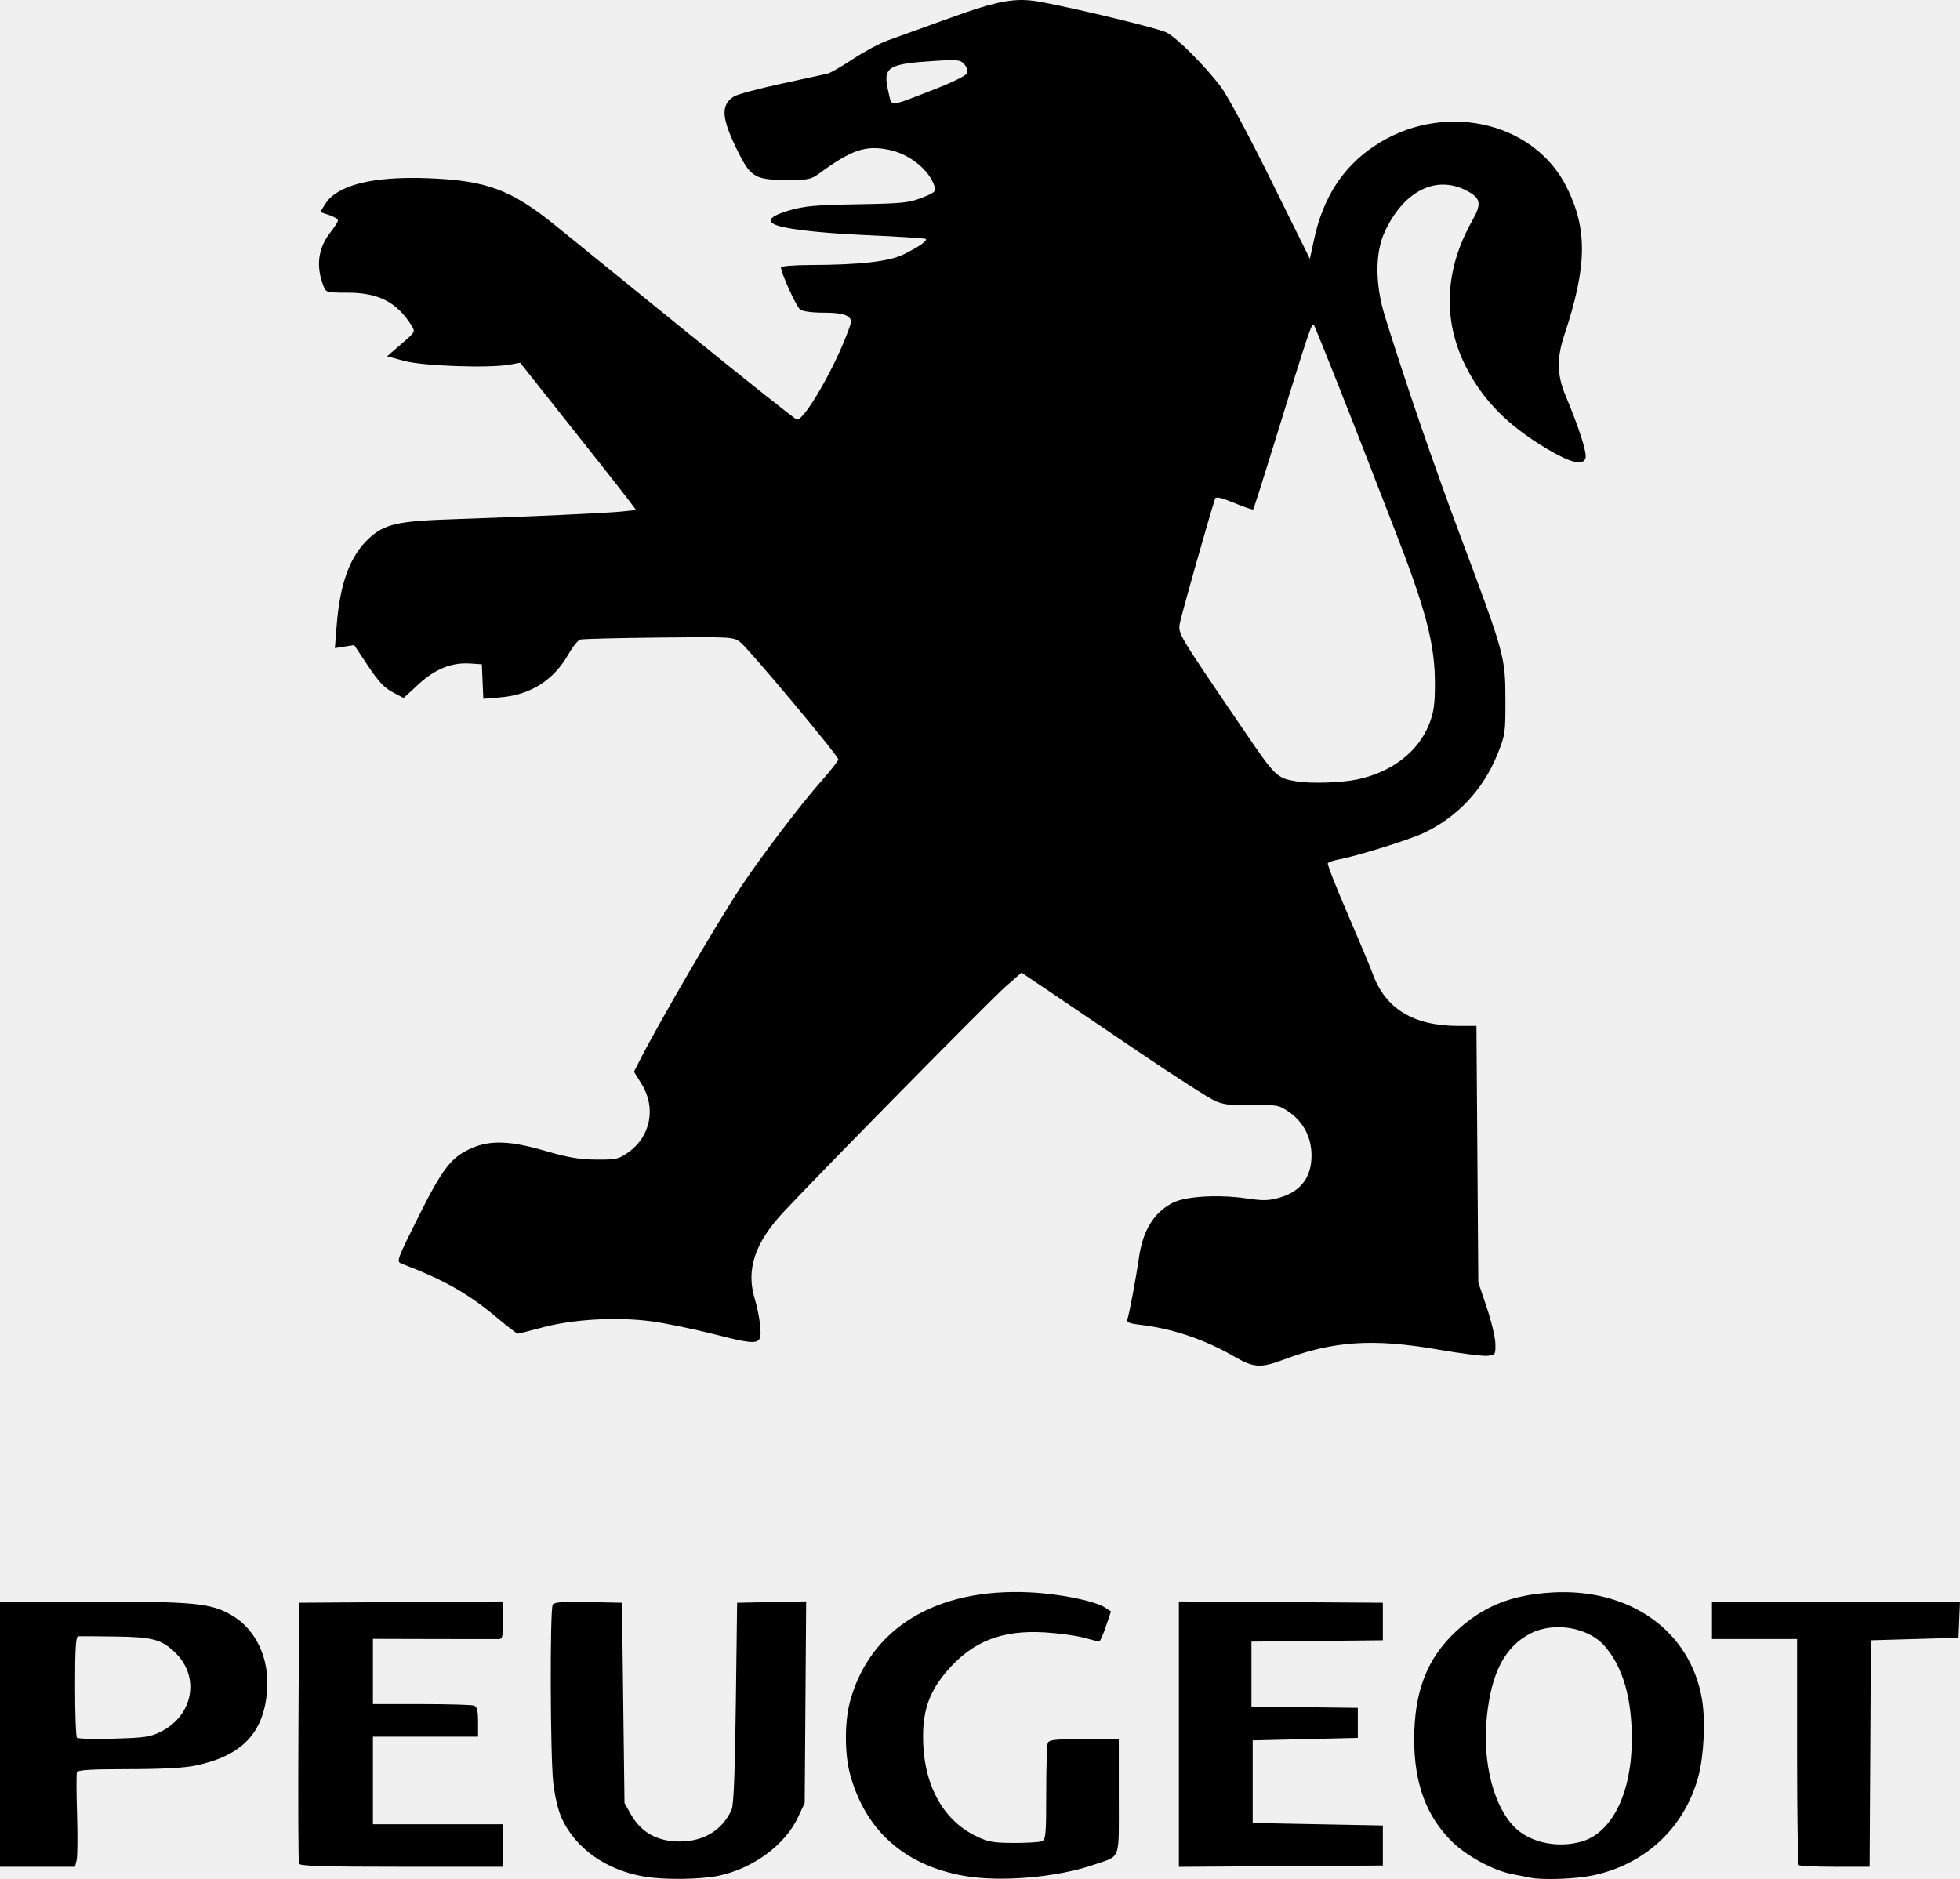
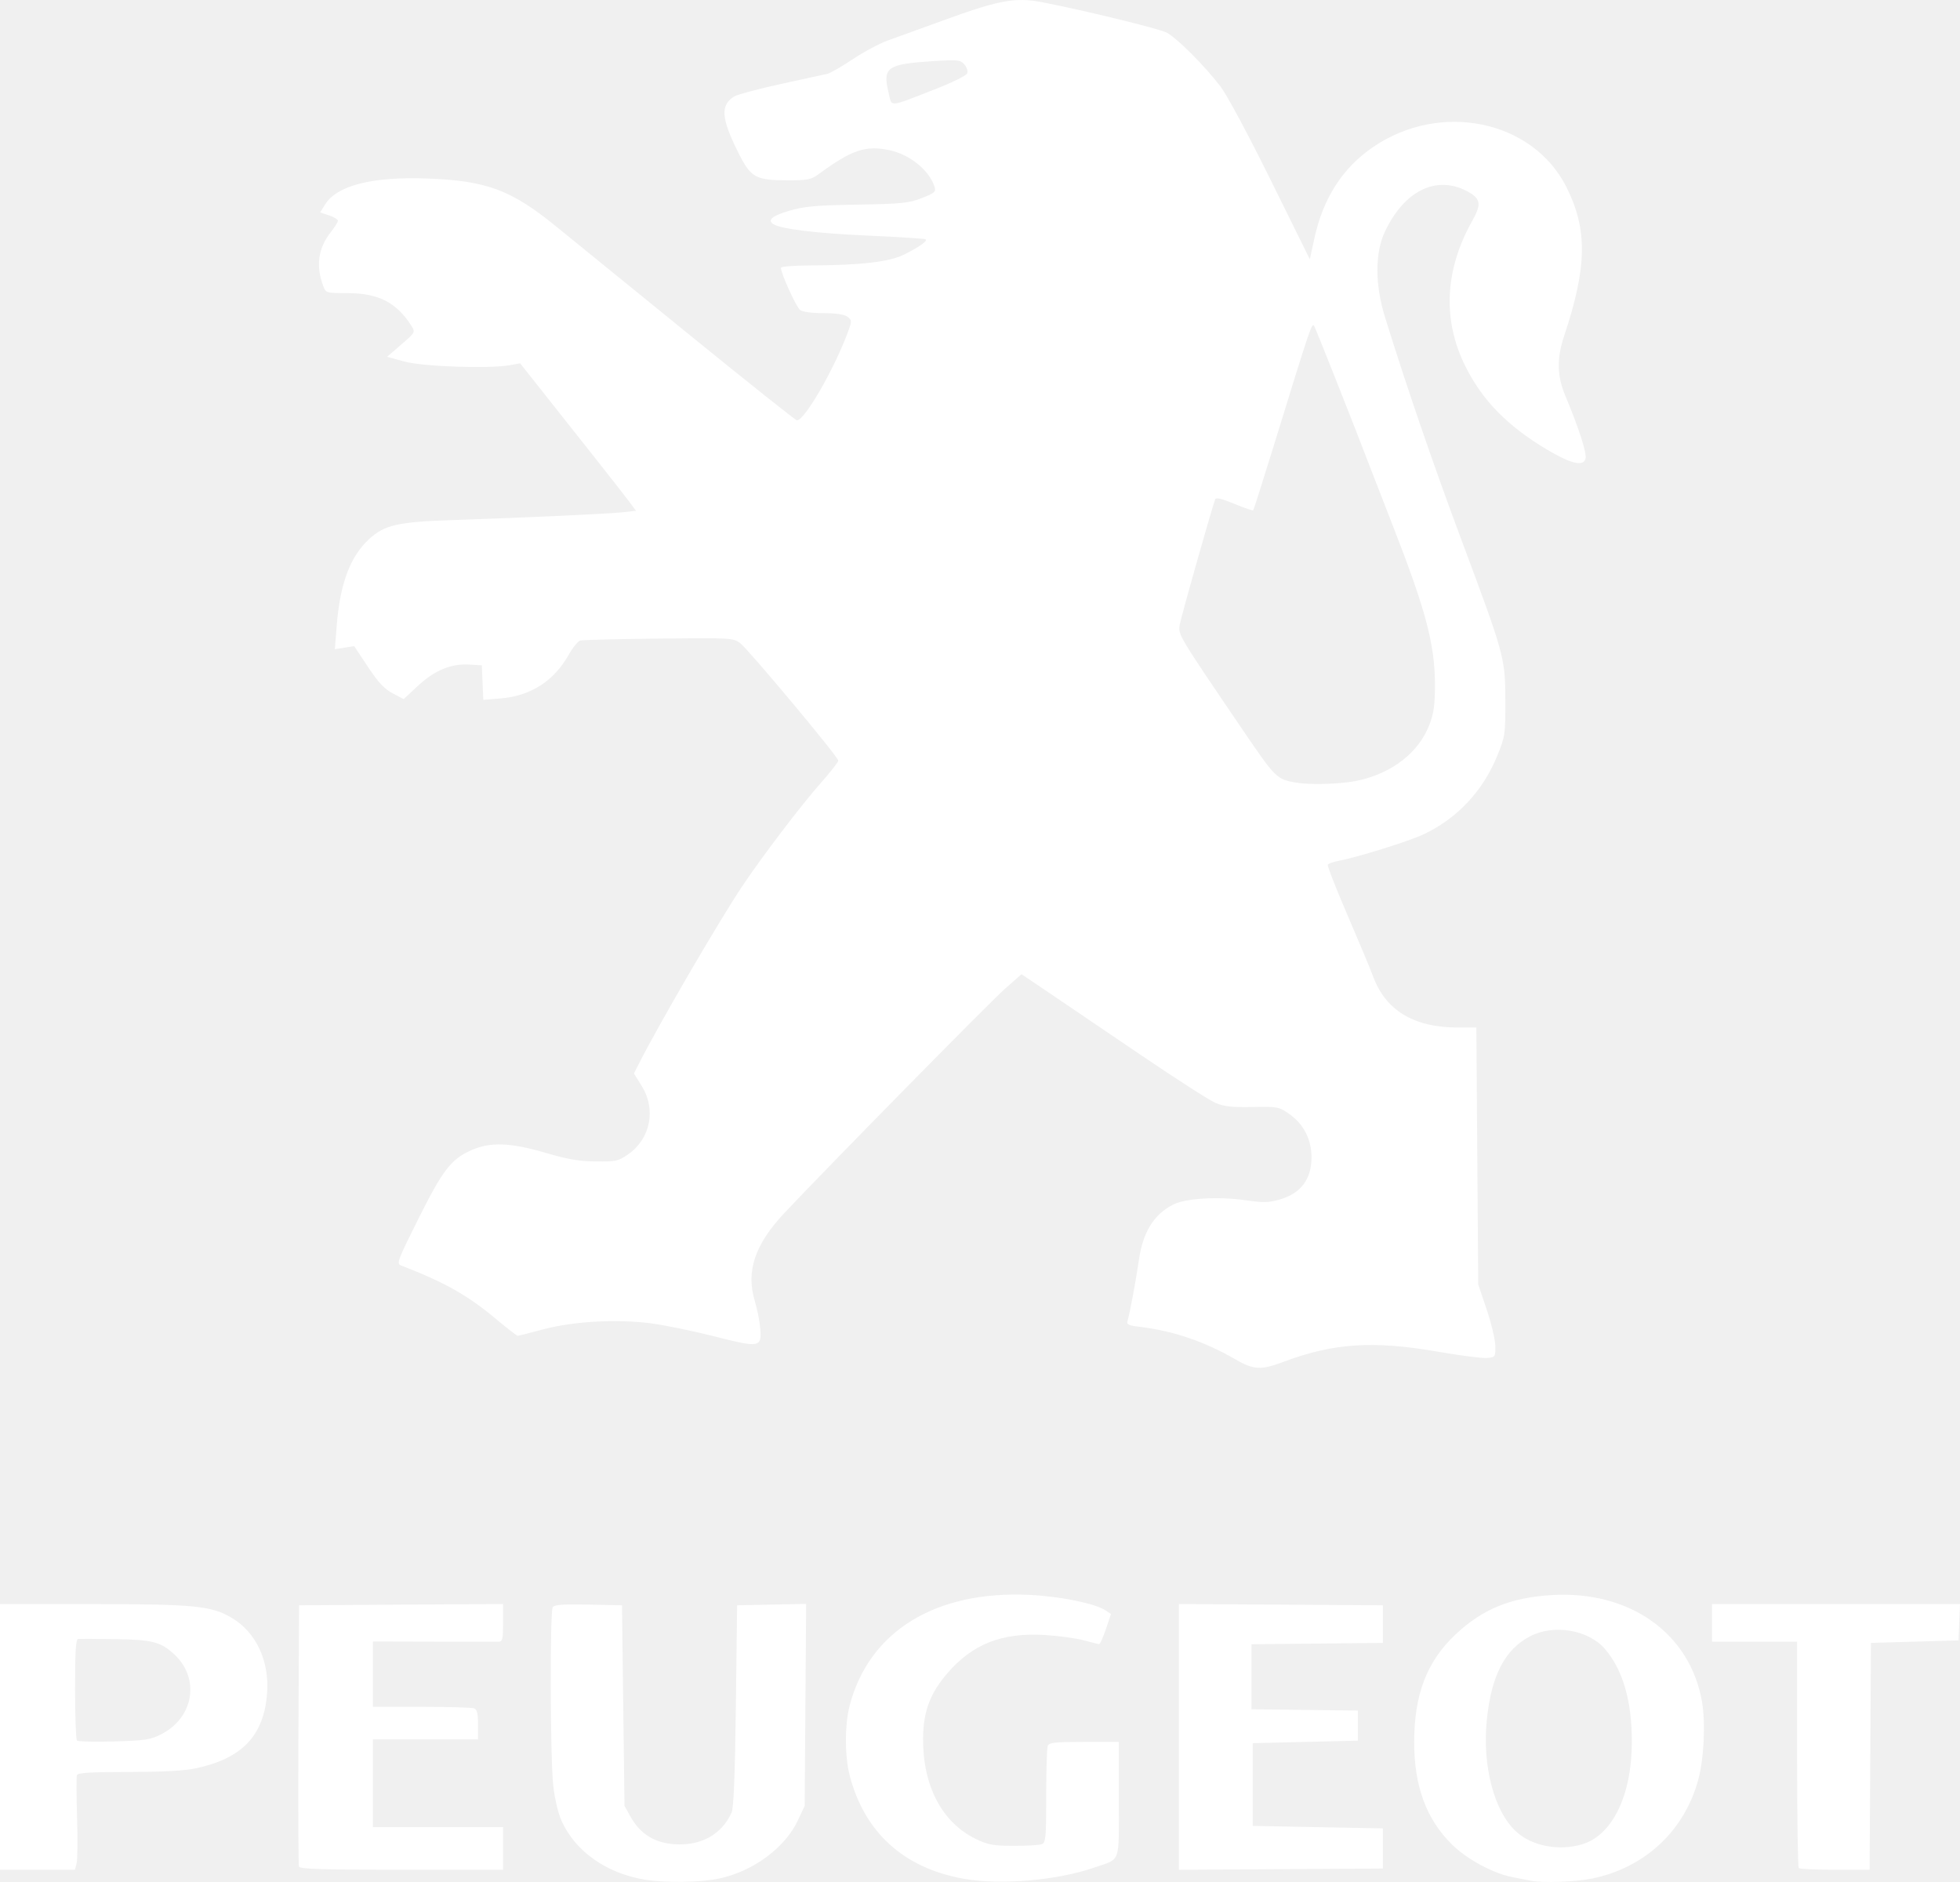
- <svg xmlns="http://www.w3.org/2000/svg" width="125.294" height="120.131" viewBox="0 0 125.294 120.131" version="1.1" id="svg1" xml:space="preserve">
-   <defs id="defs1" />
-   <g id="layer1" transform="translate(-25.31825,-28.7756)">
-     <path style="fill:#000000" d="m 66.518,148.754 c -2.442,-0.41 -4.406,-1.794 -5.292,-3.73 -0.224,-0.489 -0.442,-1.401 -0.54,-2.259 -0.194,-1.697 -0.221,-11.107 -0.033,-11.404 0.098,-0.154 0.667,-0.194 2.278,-0.16 l 2.148,0.045 0.08,6.4 0.08,6.4 0.4,0.713 c 0.608,1.083 1.536,1.658 2.81,1.739 1.694,0.108 3.013,-0.627 3.64,-2.029 0.13,-0.291 0.214,-2.413 0.269,-6.822 l 0.081,-6.4 2.207,-0.045 2.207,-0.045 -0.047,6.445 -0.047,6.445 -0.433,0.923 c -0.822,1.754 -2.862,3.259 -5.044,3.722 -1.171,0.248 -3.479,0.279 -4.763,0.063 z m 20.4,-0.054 c -3.823,-0.685 -6.326,-2.945 -7.28,-6.574 -0.324,-1.231 -0.326,-3.254 -0.005,-4.48 1.244,-4.75 5.502,-7.36 11.524,-7.064 1.953,0.096 4.152,0.544 4.82,0.982 l 0.361,0.236 -0.325,0.963 c -0.179,0.529 -0.372,0.962 -0.43,0.961 -0.058,-0.001 -0.501,-0.111 -0.985,-0.244 -0.484,-0.133 -1.6,-0.286 -2.48,-0.339 -2.756,-0.167 -4.64,0.575 -6.261,2.465 -1.088,1.268 -1.519,2.432 -1.531,4.135 -0.022,3.023 1.209,5.368 3.369,6.415 0.786,0.381 1.1,0.439 2.423,0.444 0.836,0.003 1.646,-0.046 1.8,-0.109 0.252,-0.104 0.28,-0.406 0.28,-3.067 0,-1.624 0.044,-3.066 0.097,-3.205 0.082,-0.214 0.441,-0.253 2.32,-0.253 h 2.223 v 3.674 c 0,4.184 0.159,3.745 -1.576,4.348 -2.361,0.82 -6.006,1.131 -8.344,0.712 z m 36.24,0.126 c -0.176,-0.035 -0.716,-0.142 -1.2,-0.238 -1.212,-0.241 -2.879,-1.146 -3.821,-2.074 -1.641,-1.616 -2.42,-3.726 -2.416,-6.545 0.004,-3.056 0.818,-5.157 2.665,-6.885 1.711,-1.601 3.517,-2.336 6.126,-2.493 4.999,-0.301 8.87,2.454 9.61,6.839 0.229,1.355 0.121,3.606 -0.237,4.928 -0.886,3.28 -3.405,5.631 -6.778,6.326 -1.07,0.221 -3.166,0.296 -3.95,0.141 z m 3.303,-2.326 c 1.931,-0.579 3.169,-3.128 3.173,-6.534 0.003,-2.638 -0.582,-4.638 -1.742,-5.96 -1.053,-1.199 -3.245,-1.565 -4.746,-0.792 -1.626,0.838 -2.497,2.511 -2.783,5.351 -0.298,2.953 0.471,5.852 1.895,7.142 1.004,0.91 2.728,1.236 4.203,0.794 z M 25.318,139.645 v -8.48 l 5.96,0.003 c 6.494,0.003 7.54,0.107 8.854,0.877 1.548,0.907 2.416,2.754 2.26,4.81 -0.205,2.708 -1.593,4.168 -4.558,4.797 -0.725,0.154 -2.13,0.229 -4.303,0.231 -2.436,0.002 -3.244,0.052 -3.296,0.203 -0.038,0.11 -0.034,1.325 0.009,2.701 0.043,1.376 0.03,2.69 -0.027,2.92 l -0.105,0.419 h -2.397 -2.397 z m 10.333,-0.184 c 2.044,-1.055 2.457,-3.518 0.846,-5.048 -0.875,-0.831 -1.423,-0.976 -3.819,-1.009 -1.188,-0.017 -2.25,-0.023 -2.36,-0.015 -0.153,0.012 -0.2,0.765 -0.2,3.189 0,1.745 0.054,3.229 0.12,3.297 0.066,0.068 1.134,0.094 2.373,0.058 2.026,-0.059 2.332,-0.107 3.04,-0.472 z m 8.78,8.464 c -0.042,-0.11 -0.058,-3.908 -0.035,-8.44 l 0.042,-8.24 6.52,-0.042 6.52,-0.042 v 1.202 c 0,1.036 -0.039,1.203 -0.28,1.207 -0.154,0.003 -2.026,6e-4 -4.16,-0.005 l -3.88,-0.01 v 2.085 2.085 h 3.107 c 1.709,0 3.221,0.044 3.36,0.097 0.191,0.073 0.253,0.328 0.253,1.04 v 0.943 h -3.36 -3.36 v 2.8 2.8 h 4.16 4.16 v 1.36 1.36 h -6.485 c -5.04,0 -6.502,-0.044 -6.562,-0.2 z m 56.247,-8.28 v -8.484 l 6.52,0.042 6.52,0.042 v 1.2 1.2 l -4.2,0.043 -4.2,0.043 v 2.074 2.074 l 3.4,0.043 3.4,0.043 v 0.96 0.96 l -3.36,0.08 -3.36,0.08 v 2.64 2.64 l 4.16,0.08 4.16,0.08 v 1.28 1.28 l -6.52,0.042 -6.52,0.042 z m 39.627,8.373 c -0.059,-0.059 -0.107,-3.335 -0.107,-7.28 v -7.173 h -2.72 -2.72 v -1.2 -1.2 h 7.927 7.927 l -0.047,1.16 -0.047,1.16 -2.8,0.08 -2.8,0.08 -0.042,7.24 -0.042,7.24 h -2.212 c -1.216,0 -2.26,-0.048 -2.318,-0.107 z m -36.027,-32.481 c -1.909,-1.111 -3.95,-1.807 -6.045,-2.059 -0.778,-0.094 -0.911,-0.155 -0.837,-0.388 0.133,-0.419 0.553,-2.667 0.728,-3.893 0.25,-1.752 0.945,-2.888 2.154,-3.517 0.812,-0.422 2.914,-0.55 4.72,-0.285 1.086,0.159 1.425,0.15 2.13,-0.055 1.349,-0.392 2.03,-1.294 2.03,-2.691 0,-1.138 -0.511,-2.135 -1.415,-2.762 -0.675,-0.468 -0.745,-0.481 -2.365,-0.45 -1.334,0.026 -1.812,-0.029 -2.377,-0.271 -0.389,-0.167 -2.6,-1.587 -4.915,-3.157 -2.314,-1.57 -4.941,-3.348 -5.838,-3.951 l -1.63,-1.097 -1.035,0.909 c -0.971,0.852 -11.607,11.651 -14.161,14.378 -1.85,1.975 -2.424,3.692 -1.857,5.558 0.147,0.484 0.301,1.244 0.343,1.69 0.122,1.31 0.019,1.33 -2.944,0.579 -1.389,-0.352 -3.234,-0.728 -4.099,-0.836 -2.196,-0.273 -4.917,-0.116 -6.827,0.394 -0.836,0.223 -1.567,0.408 -1.624,0.409 -0.057,0.002 -0.669,-0.471 -1.36,-1.05 -1.822,-1.527 -3.325,-2.376 -6.077,-3.432 -0.327,-0.126 -0.283,-0.247 1.081,-2.978 1.558,-3.118 2.108,-3.829 3.403,-4.395 1.209,-0.529 2.483,-0.482 4.737,0.177 1.428,0.417 2.15,0.54 3.225,0.549 1.29,0.011 1.431,-0.021 2.066,-0.468 1.419,-1 1.781,-2.854 0.85,-4.352 l -0.494,-0.795 0.317,-0.626 c 1.246,-2.465 5.029,-8.955 6.567,-11.266 1.252,-1.881 3.803,-5.235 5.05,-6.64 0.625,-0.704 1.133,-1.352 1.129,-1.44 -0.011,-0.247 -5.77,-7.129 -6.281,-7.506 -0.439,-0.323 -0.598,-0.332 -5.2,-0.282 -2.611,0.028 -4.868,0.085 -5.016,0.127 -0.148,0.042 -0.481,0.453 -0.741,0.913 -0.946,1.676 -2.42,2.619 -4.347,2.781 l -1.107,0.093 -0.048,-1.103 -0.048,-1.103 -0.771,-0.049 c -1.176,-0.075 -2.227,0.353 -3.295,1.342 l -0.932,0.862 -0.701,-0.368 c -0.529,-0.278 -0.917,-0.693 -1.581,-1.692 l -0.88,-1.323 -0.617,0.098 -0.617,0.098 0.117,-1.485 c 0.212,-2.69 0.86,-4.425 2.069,-5.539 0.989,-0.911 1.823,-1.101 5.369,-1.219 4.77,-0.159 9.933,-0.396 10.849,-0.497 l 0.849,-0.094 -0.44,-0.587 c -0.242,-0.323 -1.096,-1.415 -1.898,-2.427 -0.802,-1.012 -2.271,-2.866 -3.264,-4.12 l -1.806,-2.28 -0.665,0.12 c -1.323,0.238 -5.543,0.092 -6.733,-0.232 l -1.107,-0.302 0.906,-0.783 c 0.899,-0.776 0.904,-0.786 0.647,-1.193 -0.943,-1.491 -2.107,-2.087 -4.079,-2.089 -1.358,-0.002 -1.383,-0.009 -1.55,-0.442 -0.491,-1.275 -0.336,-2.421 0.463,-3.431 0.257,-0.325 0.468,-0.661 0.468,-0.748 0,-0.086 -0.255,-0.241 -0.567,-0.344 l -0.566,-0.187 0.314,-0.505 c 0.756,-1.218 3.009,-1.791 6.531,-1.661 3.782,0.139 5.355,0.722 8.208,3.037 1.012,0.821 4.852,3.938 8.534,6.926 3.682,2.988 6.778,5.449 6.88,5.469 0.467,0.09 2.468,-3.386 3.321,-5.771 0.202,-0.565 0.195,-0.633 -0.088,-0.84 -0.201,-0.147 -0.731,-0.225 -1.527,-0.225 -0.723,0 -1.33,-0.081 -1.491,-0.2 -0.244,-0.179 -1.229,-2.34 -1.229,-2.697 0,-0.079 0.846,-0.147 1.88,-0.15 3.236,-0.012 5.056,-0.223 6.004,-0.698 0.949,-0.475 1.489,-0.856 1.375,-0.969 -0.043,-0.043 -1.729,-0.151 -3.748,-0.24 -3.223,-0.143 -5.493,-0.418 -5.994,-0.728 -0.408,-0.252 -0.073,-0.537 1.003,-0.852 0.972,-0.285 1.678,-0.349 4.36,-0.395 2.865,-0.049 3.297,-0.093 4.126,-0.417 0.815,-0.319 0.914,-0.403 0.819,-0.708 -0.33,-1.064 -1.585,-2.08 -2.91,-2.355 -1.508,-0.313 -2.392,-0.013 -4.499,1.531 -0.483,0.354 -0.703,0.398 -1.965,0.398 -2.055,0 -2.373,-0.173 -3.145,-1.709 -1.12,-2.228 -1.192,-3.065 -0.313,-3.631 0.202,-0.13 1.555,-0.494 3.007,-0.81 1.452,-0.316 2.79,-0.607 2.973,-0.648 0.183,-0.041 0.91,-0.459 1.616,-0.928 0.705,-0.469 1.707,-1.007 2.227,-1.194 0.519,-0.187 2.276,-0.822 3.904,-1.41 3.256,-1.176 4.296,-1.358 5.956,-1.042 2.525,0.481 7.459,1.68 7.966,1.936 0.652,0.329 2.413,2.085 3.46,3.45 0.418,0.545 1.78,3.08 3.217,5.986 l 2.492,5.04 0.28,-1.291 c 0.565,-2.606 1.808,-4.542 3.778,-5.881 4.302,-2.926 10.191,-1.707 12.342,2.555 1.363,2.701 1.329,5.102 -0.138,9.498 -0.485,1.455 -0.464,2.559 0.074,3.84 0.881,2.097 1.39,3.693 1.285,4.025 -0.157,0.495 -0.946,0.303 -2.466,-0.601 -2.518,-1.498 -4.12,-3.131 -5.211,-5.312 -1.472,-2.943 -1.321,-6.166 0.434,-9.271 0.615,-1.088 0.554,-1.441 -0.333,-1.909 -1.965,-1.037 -4.025,-0.017 -5.25,2.599 -0.634,1.353 -0.631,3.372 0.007,5.429 1.327,4.281 3.079,9.383 4.835,14.08 2.818,7.539 2.856,7.676 2.863,10.4 0.006,2.16 -0.013,2.285 -0.511,3.52 -0.918,2.271 -2.607,4.06 -4.775,5.054 -0.957,0.439 -4.228,1.452 -5.396,1.671 -0.325,0.061 -0.626,0.168 -0.669,0.238 -0.043,0.07 0.524,1.52 1.26,3.222 0.736,1.702 1.46,3.432 1.609,3.843 0.808,2.236 2.609,3.332 5.475,3.332 h 1.155 l 0.06,8.2 0.06,8.2 0.54,1.6 c 0.297,0.88 0.546,1.924 0.552,2.32 0.011,0.703 -0.002,0.721 -0.525,0.771 -0.295,0.028 -1.699,-0.15 -3.12,-0.397 -4.169,-0.724 -6.714,-0.556 -9.931,0.655 -1.409,0.53 -1.885,0.503 -3.052,-0.177 z m 7.803,-36.928 c 2.228,-0.472 3.922,-1.786 4.615,-3.581 0.274,-0.71 0.35,-1.246 0.351,-2.504 0.004,-2.588 -0.572,-4.77 -2.681,-10.16 -0.499,-1.276 -1.114,-2.86 -1.367,-3.52 -1.018,-2.665 -3.537,-9.015 -3.668,-9.25 -0.148,-0.264 -0.202,-0.103 -2.638,7.791 -0.662,2.146 -1.231,3.928 -1.264,3.961 -0.033,0.033 -0.579,-0.153 -1.213,-0.415 -0.813,-0.335 -1.172,-0.418 -1.218,-0.281 -0.332,0.978 -2.187,7.53 -2.262,7.989 -0.108,0.661 -0.131,0.622 4.074,6.798 2.054,3.017 2.122,3.083 3.388,3.296 0.911,0.153 2.871,0.09 3.883,-0.124 z M 85.023,34.5 c 1.16,-0.45 2.067,-0.896 2.124,-1.043 0.055,-0.144 -0.026,-0.397 -0.185,-0.573 -0.261,-0.29 -0.419,-0.307 -1.964,-0.208 -2.983,0.191 -3.268,0.39 -2.879,2.012 0.226,0.943 -0.058,0.961 2.904,-0.188 z" id="path1" />
-   </g>
+ <svg xmlns="http://www.w3.org/2000/svg" width="50" height="48" viewBox="0 0 50 48" fill="none">
+   <path d="M16.441 47.939C15.467 47.775 14.683 47.222 14.329 46.449C14.24 46.253 14.153 45.889 14.114 45.546C14.036 44.868 14.025 41.108 14.101 40.989C14.14 40.928 14.367 40.912 15.01 40.925L15.867 40.943L15.899 43.5L15.931 46.058L16.09 46.342C16.333 46.775 16.703 47.005 17.212 47.037C17.888 47.08 18.414 46.786 18.664 46.226C18.716 46.11 18.75 45.262 18.772 43.5L18.804 40.943L19.684 40.925L20.565 40.907L20.546 43.483L20.528 46.057L20.355 46.426C20.027 47.127 19.213 47.729 18.342 47.913C17.875 48.013 16.954 48.025 16.441 47.939ZM24.582 47.917C23.056 47.644 22.058 46.74 21.677 45.29C21.548 44.798 21.547 43.99 21.675 43.5C22.171 41.602 23.871 40.559 26.274 40.678C27.053 40.716 27.931 40.895 28.198 41.07L28.341 41.165L28.212 41.55C28.14 41.761 28.063 41.934 28.04 41.933C28.017 41.933 27.84 41.889 27.647 41.836C27.454 41.783 27.008 41.722 26.657 41.7C25.557 41.634 24.806 41.93 24.159 42.686C23.725 43.192 23.553 43.657 23.548 44.338C23.539 45.545 24.03 46.483 24.892 46.901C25.206 47.053 25.331 47.076 25.859 47.078C26.193 47.079 26.516 47.06 26.577 47.035C26.678 46.993 26.689 46.872 26.689 45.809C26.689 45.16 26.706 44.584 26.728 44.529C26.761 44.443 26.904 44.427 27.654 44.427H28.541V45.895C28.541 47.567 28.604 47.392 27.912 47.633C26.97 47.96 25.515 48.084 24.582 47.917ZM39.044 47.967C38.974 47.954 38.758 47.911 38.565 47.872C38.082 47.776 37.416 47.414 37.04 47.044C36.385 46.398 36.075 45.555 36.076 44.429C36.078 43.208 36.402 42.368 37.14 41.678C37.823 41.038 38.543 40.744 39.584 40.682C41.579 40.561 43.124 41.662 43.42 43.414C43.511 43.956 43.468 44.855 43.325 45.383C42.971 46.694 41.966 47.633 40.62 47.911C40.193 47.999 39.357 48.029 39.044 47.967ZM40.362 47.038C41.133 46.807 41.627 45.788 41.629 44.427C41.63 43.373 41.396 42.574 40.933 42.046C40.513 41.567 39.638 41.421 39.039 41.73C38.391 42.064 38.043 42.733 37.929 43.867C37.81 45.047 38.117 46.206 38.685 46.721C39.086 47.085 39.774 47.215 40.362 47.038ZM0 44.3V40.911L2.378 40.912C4.97 40.914 5.387 40.955 5.912 41.263C6.529 41.625 6.876 42.363 6.814 43.185C6.732 44.267 6.178 44.85 4.995 45.101C4.705 45.163 4.145 45.193 3.278 45.194C2.306 45.194 1.983 45.214 1.962 45.275C1.947 45.319 1.949 45.804 1.966 46.354C1.983 46.903 1.978 47.428 1.955 47.52L1.913 47.688H0.957H0L0 44.3ZM4.123 44.226C4.939 43.805 5.104 42.82 4.461 42.209C4.112 41.877 3.893 41.819 2.937 41.806C2.463 41.799 2.039 41.796 1.995 41.8C1.934 41.805 1.915 42.106 1.915 43.074C1.915 43.772 1.937 44.364 1.963 44.392C1.99 44.419 2.416 44.429 2.91 44.415C3.719 44.391 3.841 44.372 4.123 44.226ZM7.627 47.608C7.611 47.564 7.604 46.046 7.613 44.236L7.63 40.943L10.232 40.926L12.834 40.91V41.39C12.834 41.804 12.818 41.87 12.722 41.872C12.661 41.873 11.914 41.873 11.062 41.87L9.514 41.866V42.699V43.532H10.754C11.435 43.532 12.039 43.55 12.094 43.571C12.171 43.6 12.195 43.702 12.195 43.987V44.363H10.854H9.514V45.482V46.601H11.174H12.834V47.144V47.688H10.246C8.234 47.688 7.651 47.67 7.627 47.608ZM30.073 44.3V40.91L32.675 40.926L35.277 40.943V41.423V41.902L33.601 41.919L31.925 41.936V42.765V43.594L33.282 43.611L34.639 43.628V44.012V44.395L33.298 44.427L31.957 44.459V45.514V46.569L33.617 46.601L35.277 46.633V47.144V47.656L32.675 47.673L30.073 47.689V44.3ZM45.887 47.645C45.863 47.622 45.844 46.313 45.844 44.736V41.87H44.759H43.673V41.391V40.911H46.837H50L49.981 41.375L49.962 41.838L48.845 41.87L47.728 41.902L47.711 44.795L47.694 47.688H46.812C46.327 47.688 45.91 47.669 45.887 47.645ZM31.51 34.667C30.748 34.223 29.934 33.945 29.098 33.844C28.787 33.807 28.734 33.782 28.764 33.689C28.817 33.522 28.984 32.624 29.054 32.134C29.154 31.434 29.431 30.98 29.914 30.729C30.238 30.56 31.076 30.509 31.797 30.615C32.231 30.678 32.366 30.674 32.647 30.593C33.186 30.436 33.457 30.076 33.457 29.517C33.457 29.063 33.253 28.664 32.892 28.414C32.623 28.227 32.595 28.221 31.949 28.234C31.416 28.244 31.226 28.222 31 28.126C30.845 28.059 29.962 27.491 29.039 26.864C28.115 26.237 27.067 25.526 26.709 25.285L26.059 24.847L25.646 25.21C25.258 25.551 21.014 29.866 19.994 30.955C19.256 31.744 19.027 32.43 19.254 33.176C19.312 33.369 19.374 33.673 19.391 33.851C19.439 34.374 19.398 34.382 18.216 34.082C17.661 33.941 16.925 33.791 16.58 33.748C15.703 33.639 14.618 33.702 13.855 33.906C13.522 33.995 13.23 34.069 13.207 34.069C13.185 34.07 12.941 33.881 12.665 33.65C11.938 33.04 11.338 32.701 10.239 32.279C10.109 32.228 10.127 32.18 10.671 31.089C11.293 29.843 11.512 29.559 12.029 29.333C12.511 29.121 13.02 29.14 13.919 29.403C14.489 29.57 14.777 29.619 15.206 29.623C15.721 29.627 15.777 29.614 16.031 29.436C16.597 29.036 16.741 28.295 16.37 27.697L16.172 27.379L16.299 27.129C16.796 26.144 18.305 23.551 18.919 22.627C19.419 21.875 20.437 20.535 20.935 19.974C21.184 19.693 21.387 19.434 21.385 19.399C21.381 19.3 19.083 16.55 18.878 16.399C18.703 16.27 18.64 16.267 16.803 16.287C15.761 16.298 14.861 16.321 14.802 16.337C14.743 16.354 14.61 16.518 14.506 16.702C14.128 17.372 13.54 17.749 12.771 17.813L12.329 17.85L12.31 17.41L12.291 16.969L11.983 16.95C11.514 16.92 11.095 17.091 10.668 17.486L10.297 17.831L10.017 17.683C9.806 17.572 9.651 17.407 9.386 17.008L9.035 16.479L8.788 16.518L8.542 16.558L8.589 15.964C8.673 14.889 8.932 14.196 9.414 13.751C9.809 13.387 10.142 13.311 11.557 13.264C13.46 13.2 15.521 13.106 15.886 13.065L16.225 13.027L16.05 12.793C15.953 12.664 15.613 12.227 15.293 11.823C14.972 11.419 14.386 10.678 13.99 10.177L13.269 9.266L13.004 9.314C12.476 9.409 10.792 9.351 10.317 9.221L9.875 9.1L10.236 8.788C10.595 8.477 10.598 8.474 10.495 8.311C10.118 7.715 9.654 7.477 8.867 7.476C8.325 7.476 8.315 7.473 8.248 7.3C8.053 6.79 8.114 6.332 8.433 5.929C8.536 5.799 8.62 5.665 8.62 5.63C8.62 5.596 8.518 5.534 8.394 5.493L8.168 5.418L8.293 5.216C8.595 4.73 9.494 4.501 10.899 4.553C12.408 4.608 13.036 4.841 14.175 5.766C14.579 6.094 16.111 7.339 17.58 8.533C19.049 9.727 20.285 10.711 20.326 10.719C20.512 10.755 21.311 9.366 21.651 8.413C21.732 8.187 21.729 8.16 21.616 8.077C21.536 8.018 21.324 7.987 21.007 7.987C20.718 7.987 20.476 7.955 20.412 7.907C20.314 7.836 19.921 6.972 19.921 6.83C19.921 6.798 20.259 6.771 20.671 6.77C21.963 6.765 22.689 6.68 23.067 6.491C23.446 6.301 23.662 6.149 23.616 6.104C23.599 6.087 22.926 6.043 22.12 6.008C20.834 5.951 19.928 5.841 19.729 5.717C19.566 5.616 19.7 5.503 20.129 5.377C20.517 5.263 20.798 5.237 21.869 5.219C23.012 5.199 23.184 5.181 23.515 5.052C23.841 4.925 23.88 4.891 23.842 4.769C23.71 4.344 23.209 3.938 22.681 3.828C22.079 3.703 21.727 3.823 20.885 4.44C20.693 4.581 20.605 4.599 20.101 4.599C19.281 4.599 19.154 4.53 18.846 3.916C18.399 3.026 18.37 2.691 18.721 2.465C18.802 2.413 19.342 2.268 19.921 2.142C20.501 2.016 21.035 1.899 21.108 1.883C21.181 1.866 21.471 1.699 21.752 1.512C22.034 1.324 22.434 1.11 22.641 1.035C22.848 0.96 23.549 0.706 24.199 0.471C25.499 0.001 25.913 -0.071 26.576 0.055C27.584 0.247 29.552 0.726 29.755 0.829C30.015 0.96 30.718 1.662 31.136 2.207C31.302 2.425 31.846 3.438 32.419 4.599L33.414 6.613L33.526 6.097C33.751 5.055 34.247 4.282 35.033 3.747C36.75 2.578 39.1 3.065 39.958 4.768C40.502 5.847 40.489 6.806 39.903 8.562C39.71 9.144 39.718 9.585 39.933 10.097C40.284 10.935 40.488 11.573 40.446 11.705C40.383 11.903 40.068 11.826 39.462 11.465C38.456 10.866 37.817 10.214 37.382 9.342C36.794 8.167 36.855 6.879 37.555 5.638C37.8 5.203 37.776 5.062 37.422 4.875C36.638 4.461 35.816 4.868 35.327 5.914C35.074 6.454 35.075 7.261 35.33 8.083C35.859 9.793 36.558 11.832 37.259 13.709C38.384 16.721 38.399 16.776 38.401 17.864C38.404 18.728 38.397 18.777 38.197 19.271C37.831 20.178 37.157 20.893 36.292 21.29C35.91 21.466 34.605 21.87 34.139 21.958C34.009 21.982 33.889 22.025 33.872 22.053C33.855 22.081 34.081 22.66 34.375 23.34C34.668 24.02 34.957 24.712 35.017 24.876C35.339 25.769 36.058 26.207 37.202 26.207H37.662L37.686 29.484L37.71 32.76L37.926 33.399C38.044 33.751 38.143 34.168 38.146 34.326C38.15 34.607 38.145 34.614 37.936 34.635C37.819 34.646 37.258 34.575 36.691 34.476C35.028 34.187 34.012 34.254 32.728 34.738C32.166 34.95 31.976 34.939 31.51 34.667ZM34.624 19.912C35.513 19.723 36.189 19.198 36.466 18.481C36.575 18.197 36.605 17.983 36.606 17.481C36.607 16.447 36.378 15.575 35.536 13.421C35.337 12.911 35.091 12.278 34.99 12.015C34.584 10.95 33.579 8.413 33.527 8.319C33.468 8.213 33.446 8.278 32.474 11.432C32.209 12.289 31.983 13.001 31.969 13.015C31.956 13.028 31.738 12.953 31.485 12.849C31.161 12.715 31.017 12.682 30.999 12.736C30.866 13.127 30.126 15.745 30.096 15.929C30.053 16.192 30.044 16.177 31.722 18.645C32.542 19.85 32.569 19.877 33.074 19.962C33.438 20.023 34.22 19.998 34.624 19.912ZM23.826 2.287C24.289 2.107 24.651 1.929 24.674 1.87C24.695 1.813 24.663 1.712 24.6 1.641C24.495 1.526 24.433 1.519 23.816 1.558C22.625 1.635 22.512 1.714 22.667 2.362C22.757 2.739 22.644 2.746 23.826 2.287Z" fill="white" />
</svg>
